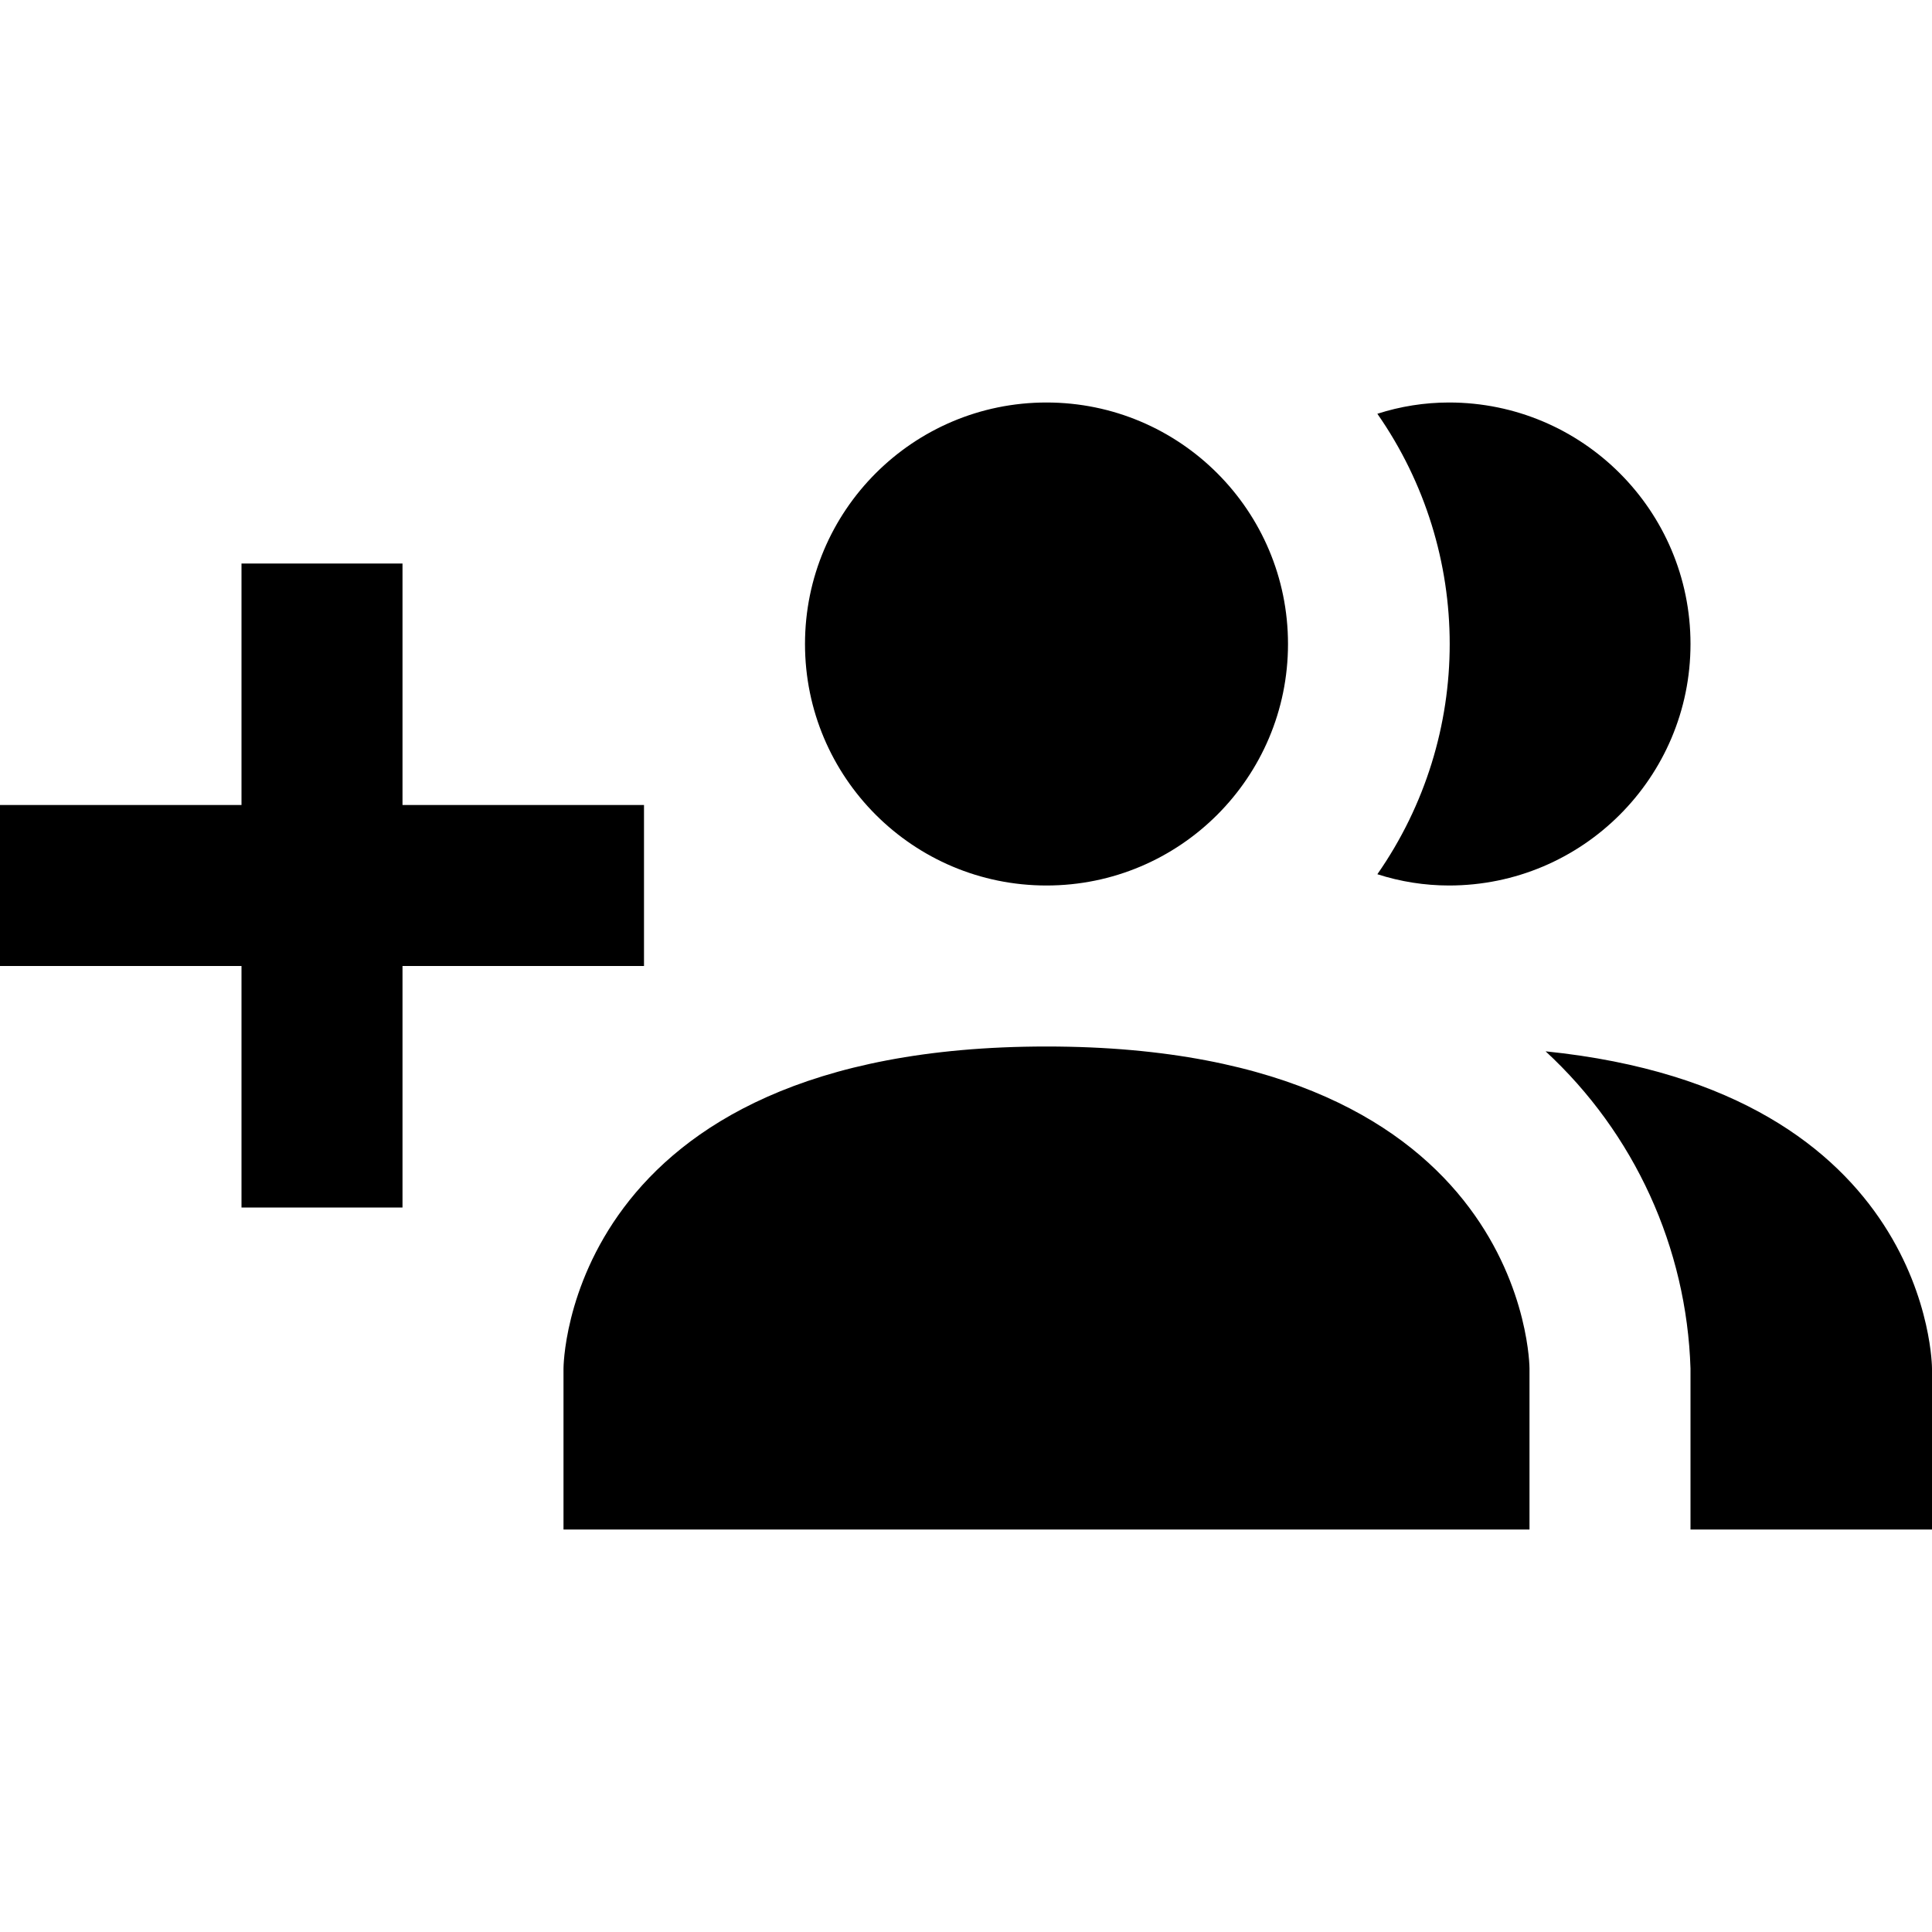
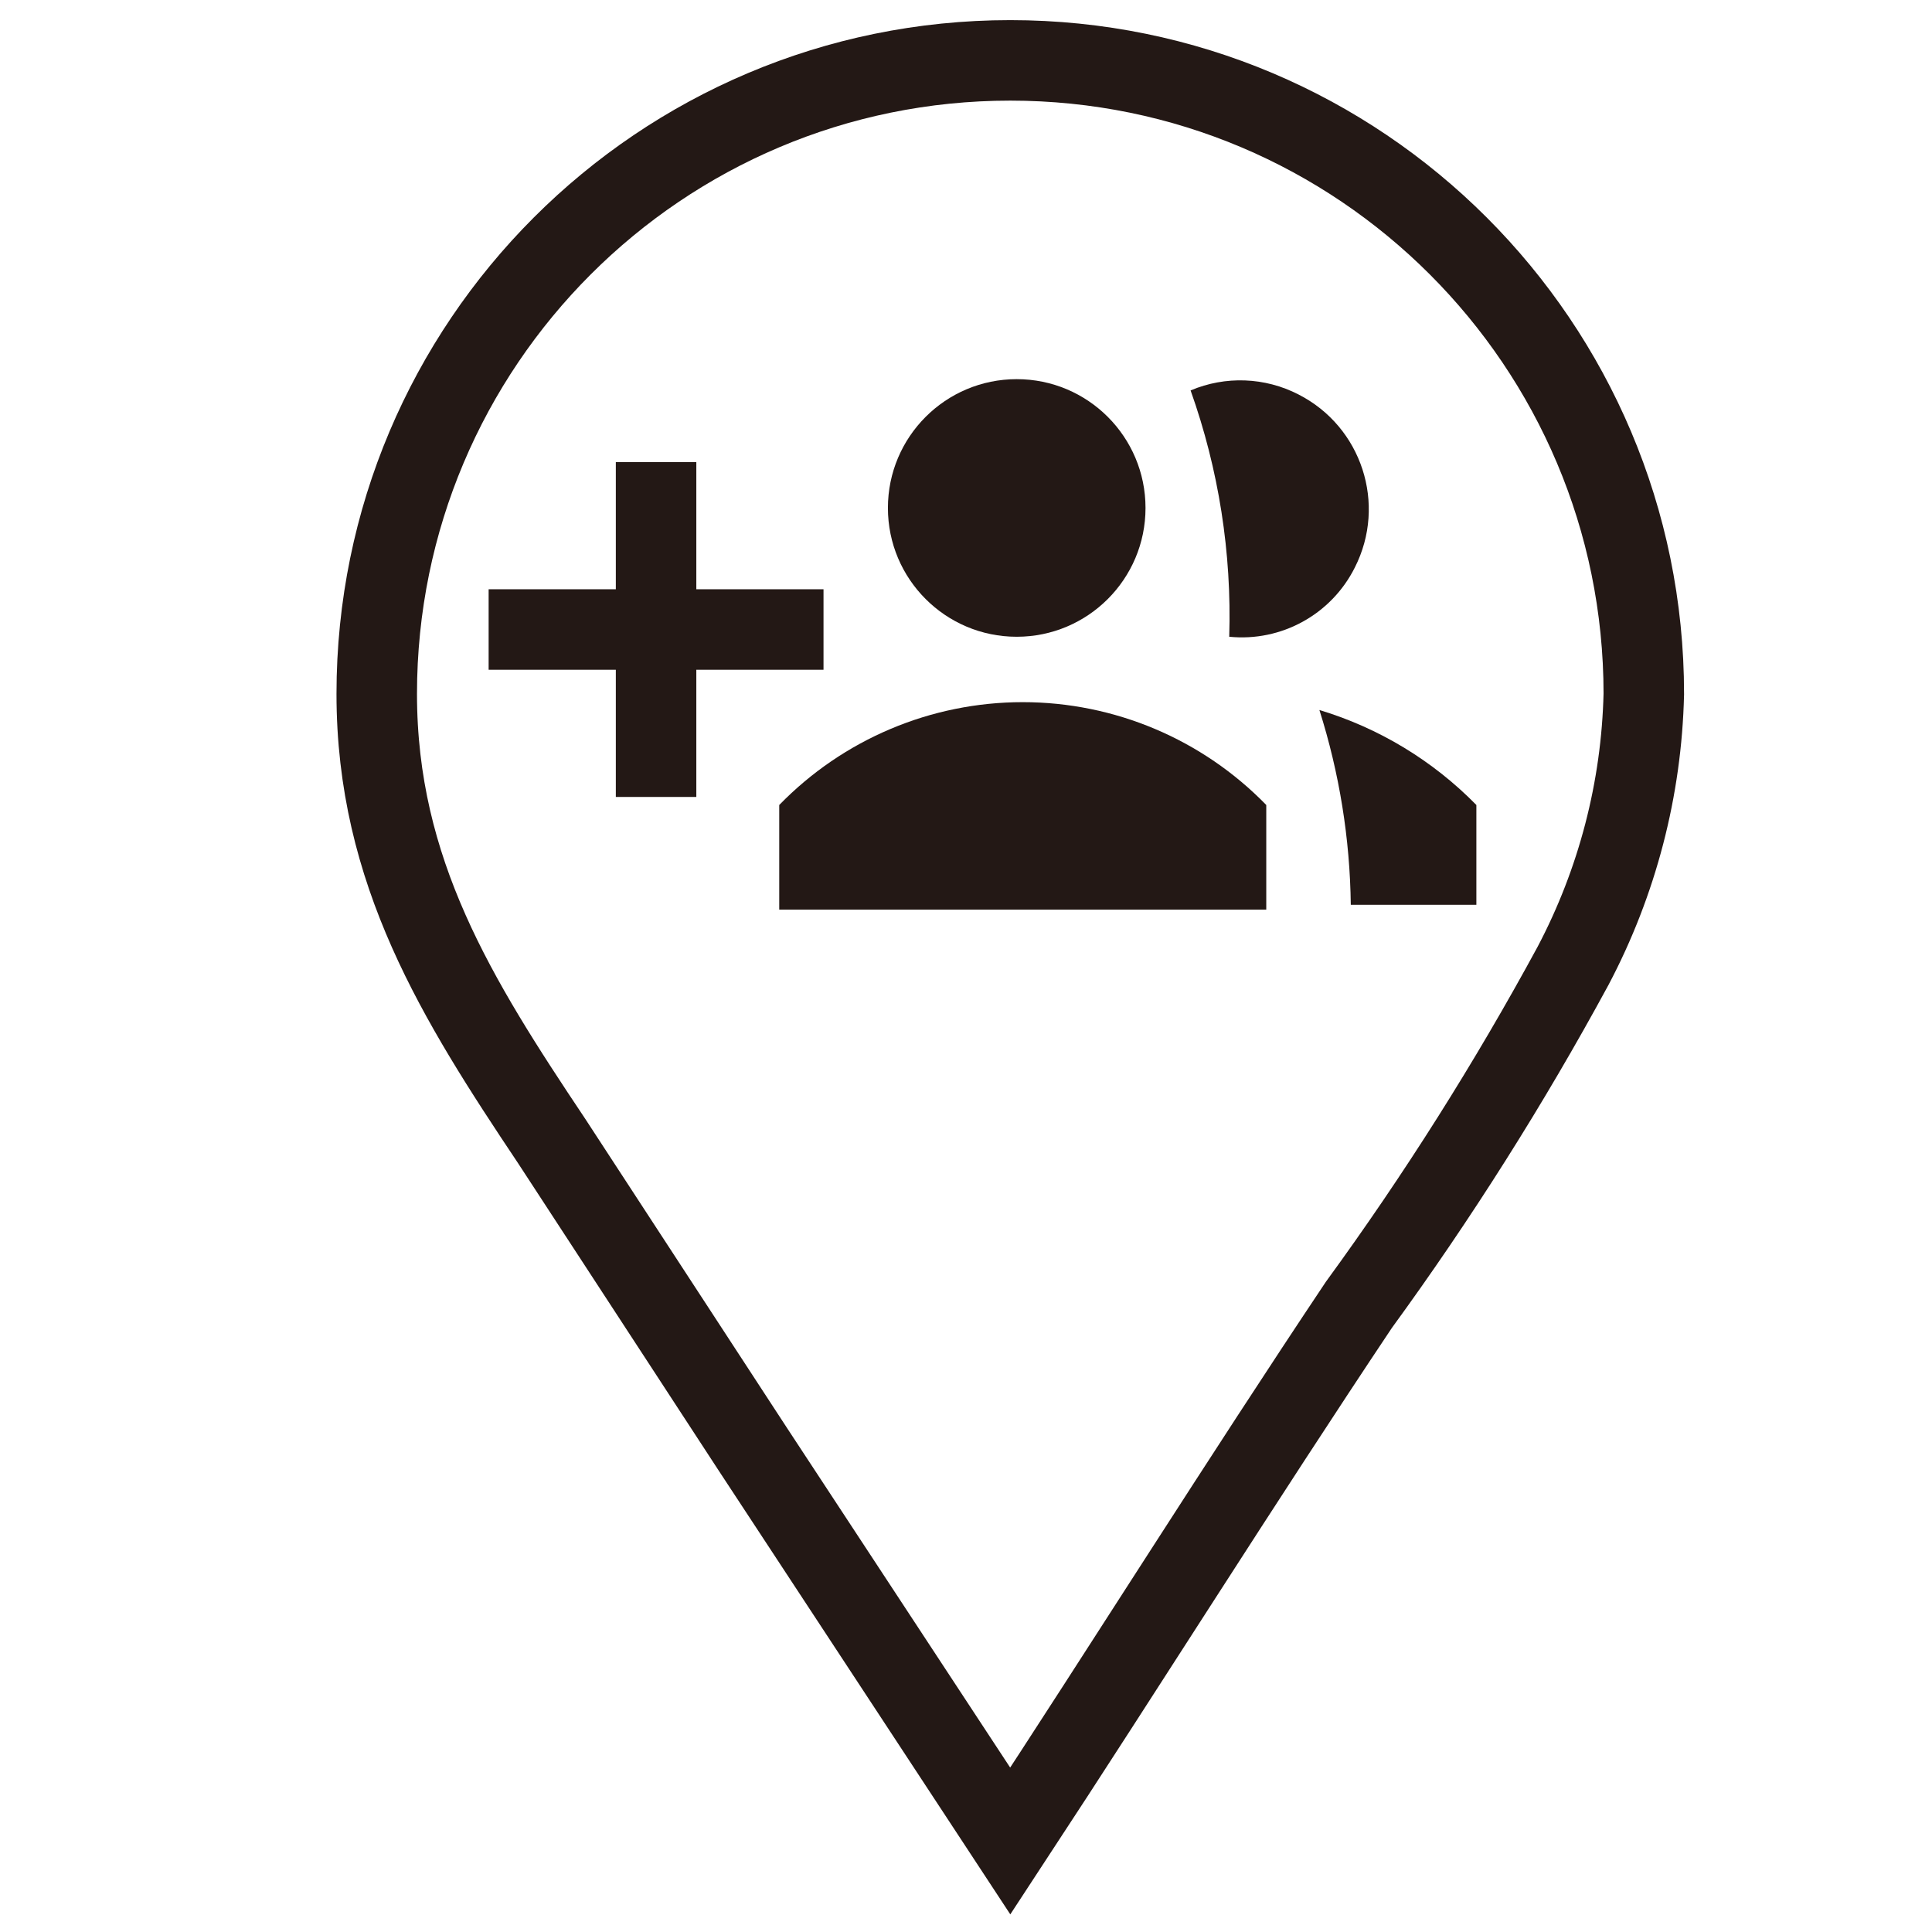
- <svg xmlns="http://www.w3.org/2000/svg" version="1.1" width="24" height="24" viewBox="0 0 24 24">
-   <path d="M19 17V19H7V17S7 13 13 13 19 17 19 17M16 8A3 3 0 1 0 13 11A3 3 0 0 0 16 8M19.2 13.06A5.6 5.6 0 0 1 21 17V19H24V17S24 13.55 19.2 13.06M18 5A2.91 2.91 0 0 0 17.11 5.14A5 5 0 0 1 17.11 10.86A2.91 2.91 0 0 0 18 11A3 3 0 0 0 18 5M8 10H5V7H3V10H0V12H3V15H5V12H8Z" />
+ <svg xmlns="http://www.w3.org/2000/svg" id="圖層_1" data-name="圖層 1" viewBox="0 0 24 24">
+   <defs>
+     <style>.cls-1{fill:none;stroke:#231815;stroke-miterlimit:10;}.cls-2{fill:#231815;}</style>
+   </defs>
+   <line class="cls-1" x1="6.07" y1="7.82" x2="10.23" y2="7.82" />
+   <line class="cls-1" x1="8.15" y1="5.74" x2="8.15" y2="9.9" />
+   <circle class="cls-2" cx="12.63" cy="6.31" r="1.6" />
+   <path class="cls-2" d="M9.68,10v1.3h6.05V10A4.22,4.22,0,0,0,9.68,10Z" />
+   <path class="cls-2" d="M15.27,7.91a1.57,1.57,0,0,0,1.56-.86,1.6,1.6,0,0,0-.7-2.15,1.58,1.58,0,0,0-1.34-.05A8.35,8.35,0,0,1,15.27,7.91Z" />
+   <path class="cls-2" d="M16.39,8.82a8.34,8.34,0,0,1,.39,2.42h1.56V10A4.58,4.58,0,0,0,16.39,8.82Z" />
+   <path class="cls-1" d="M19.54,12a7.62,7.62,0,0,0,.88-3.38,7.87,7.87,0,0,0-15.74,0c0,2.21,1,3.8,2.17,5.55L9.35,18l3.2,4.87c1.45-2.21,2.86-4.46,4.33-6.66A37.49,37.49,0,0,0,19.54,12Z" />
</svg>
